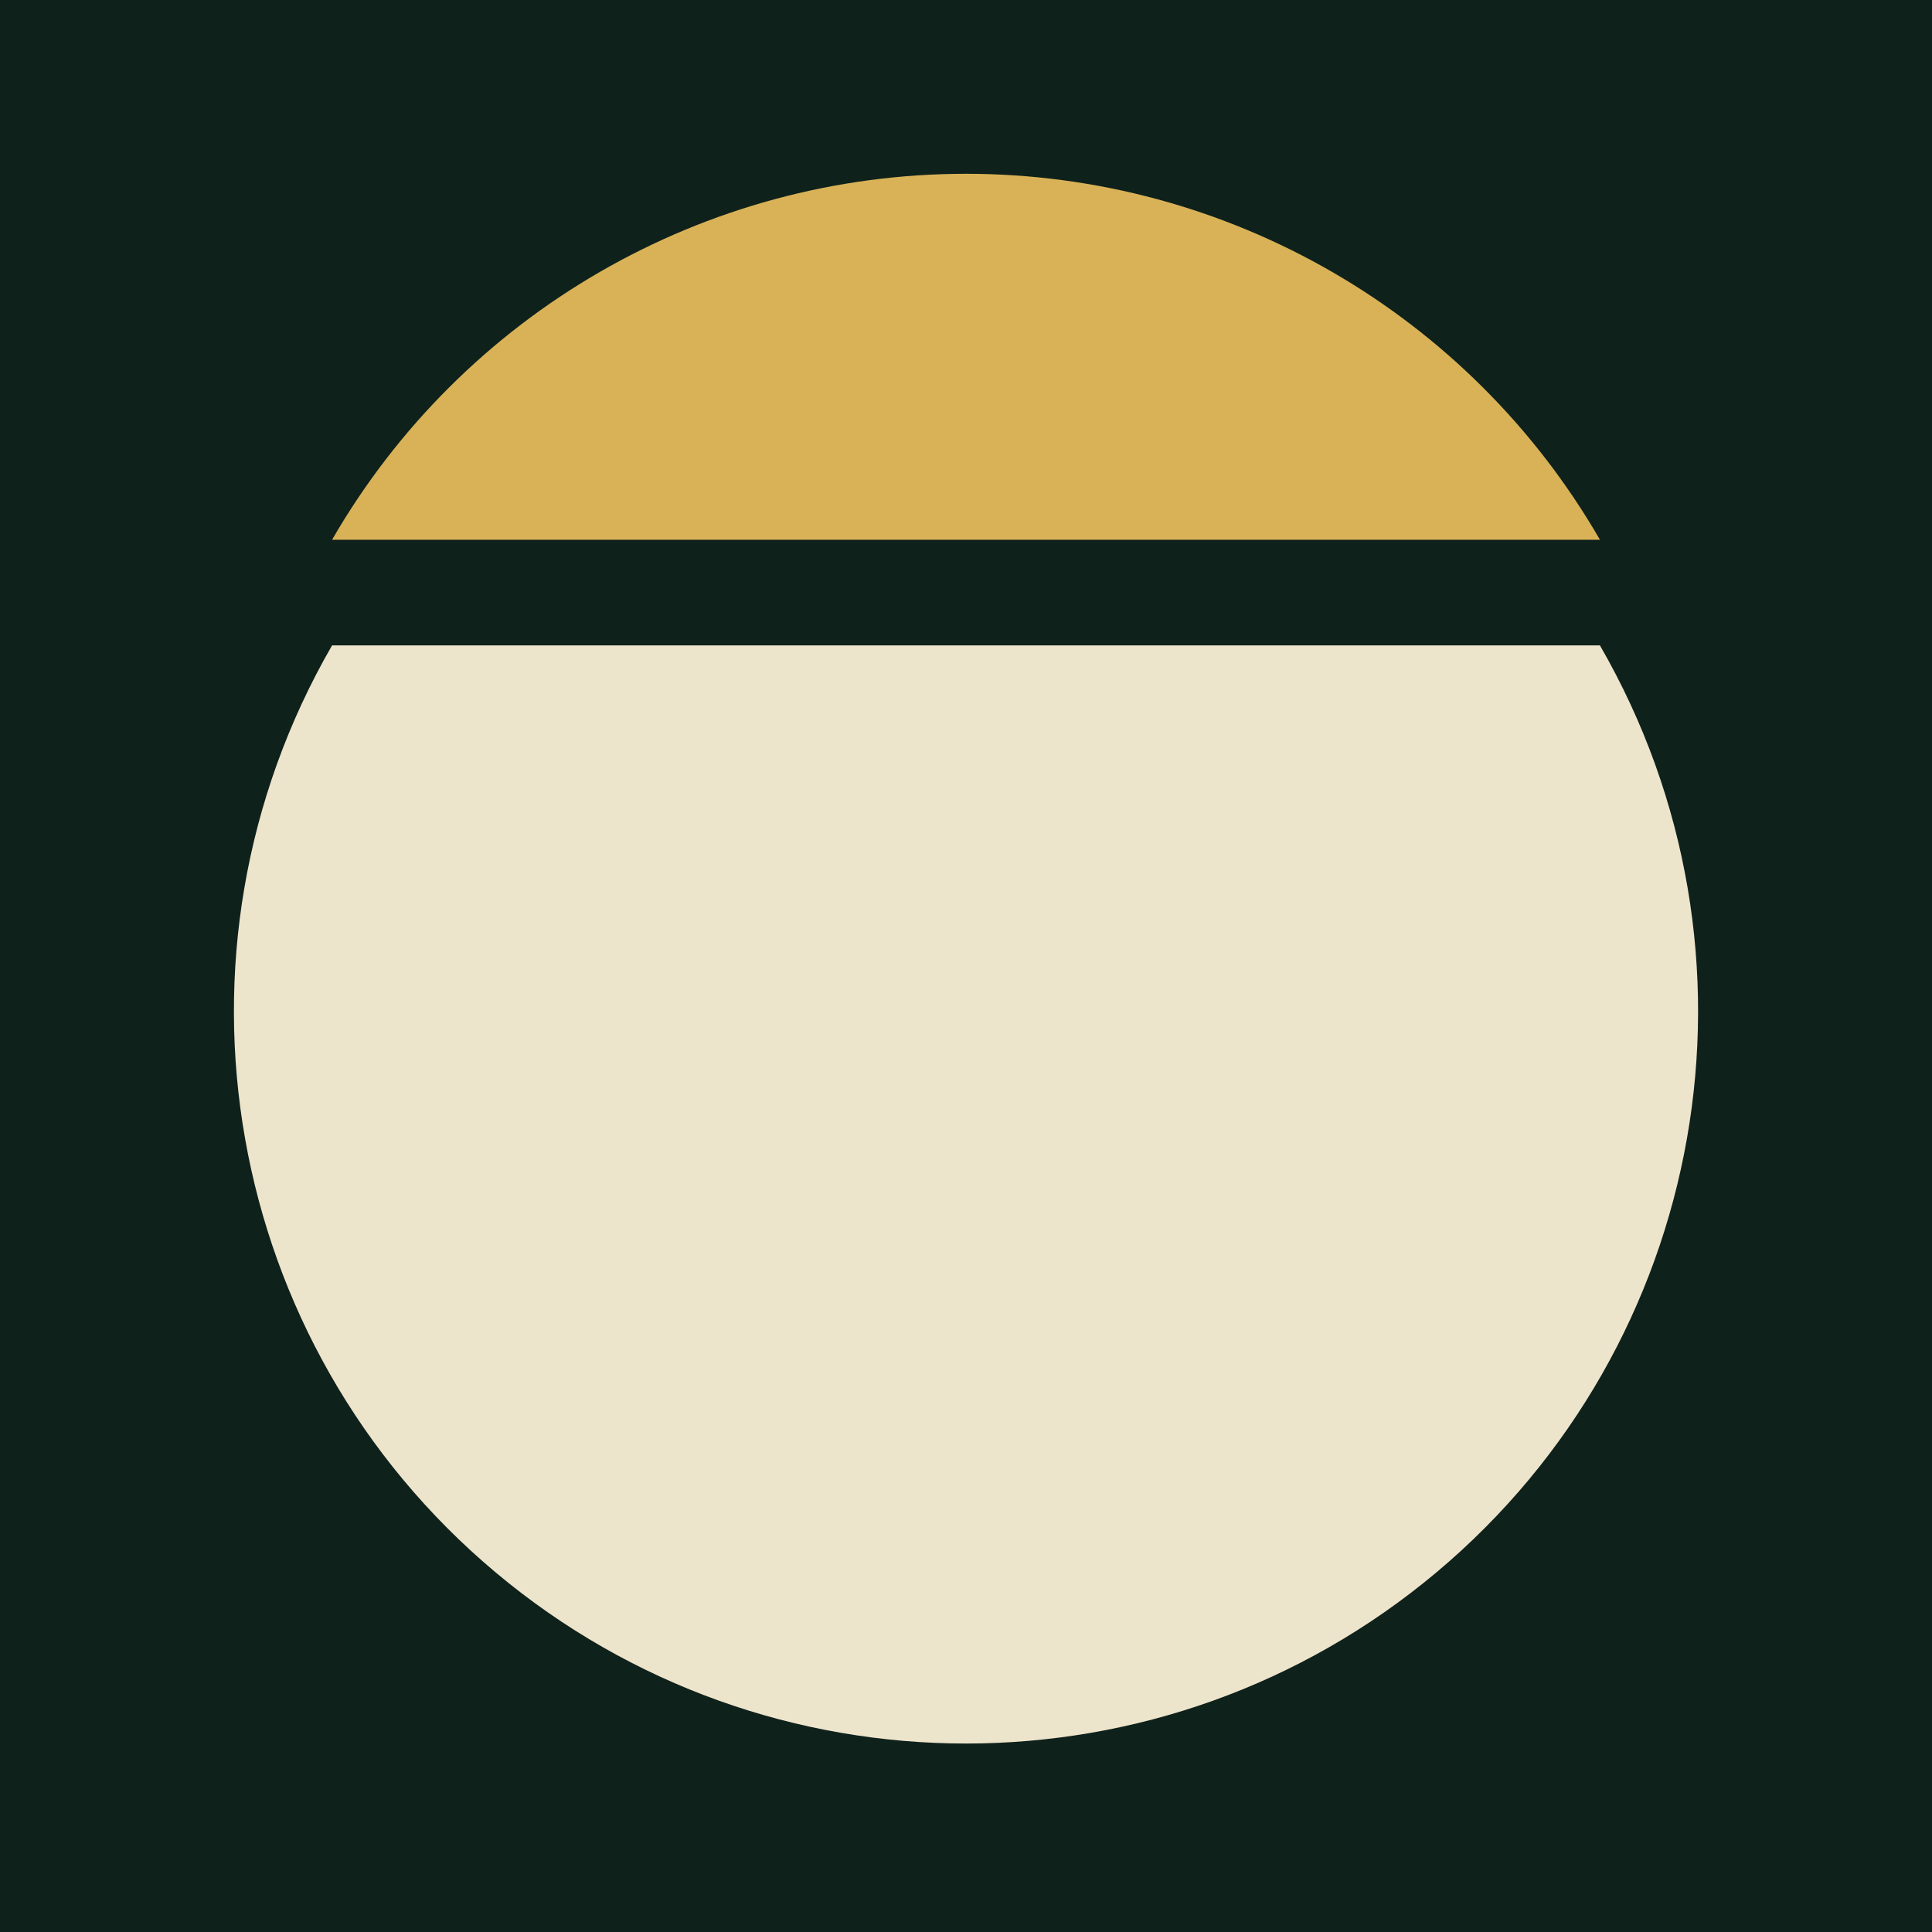
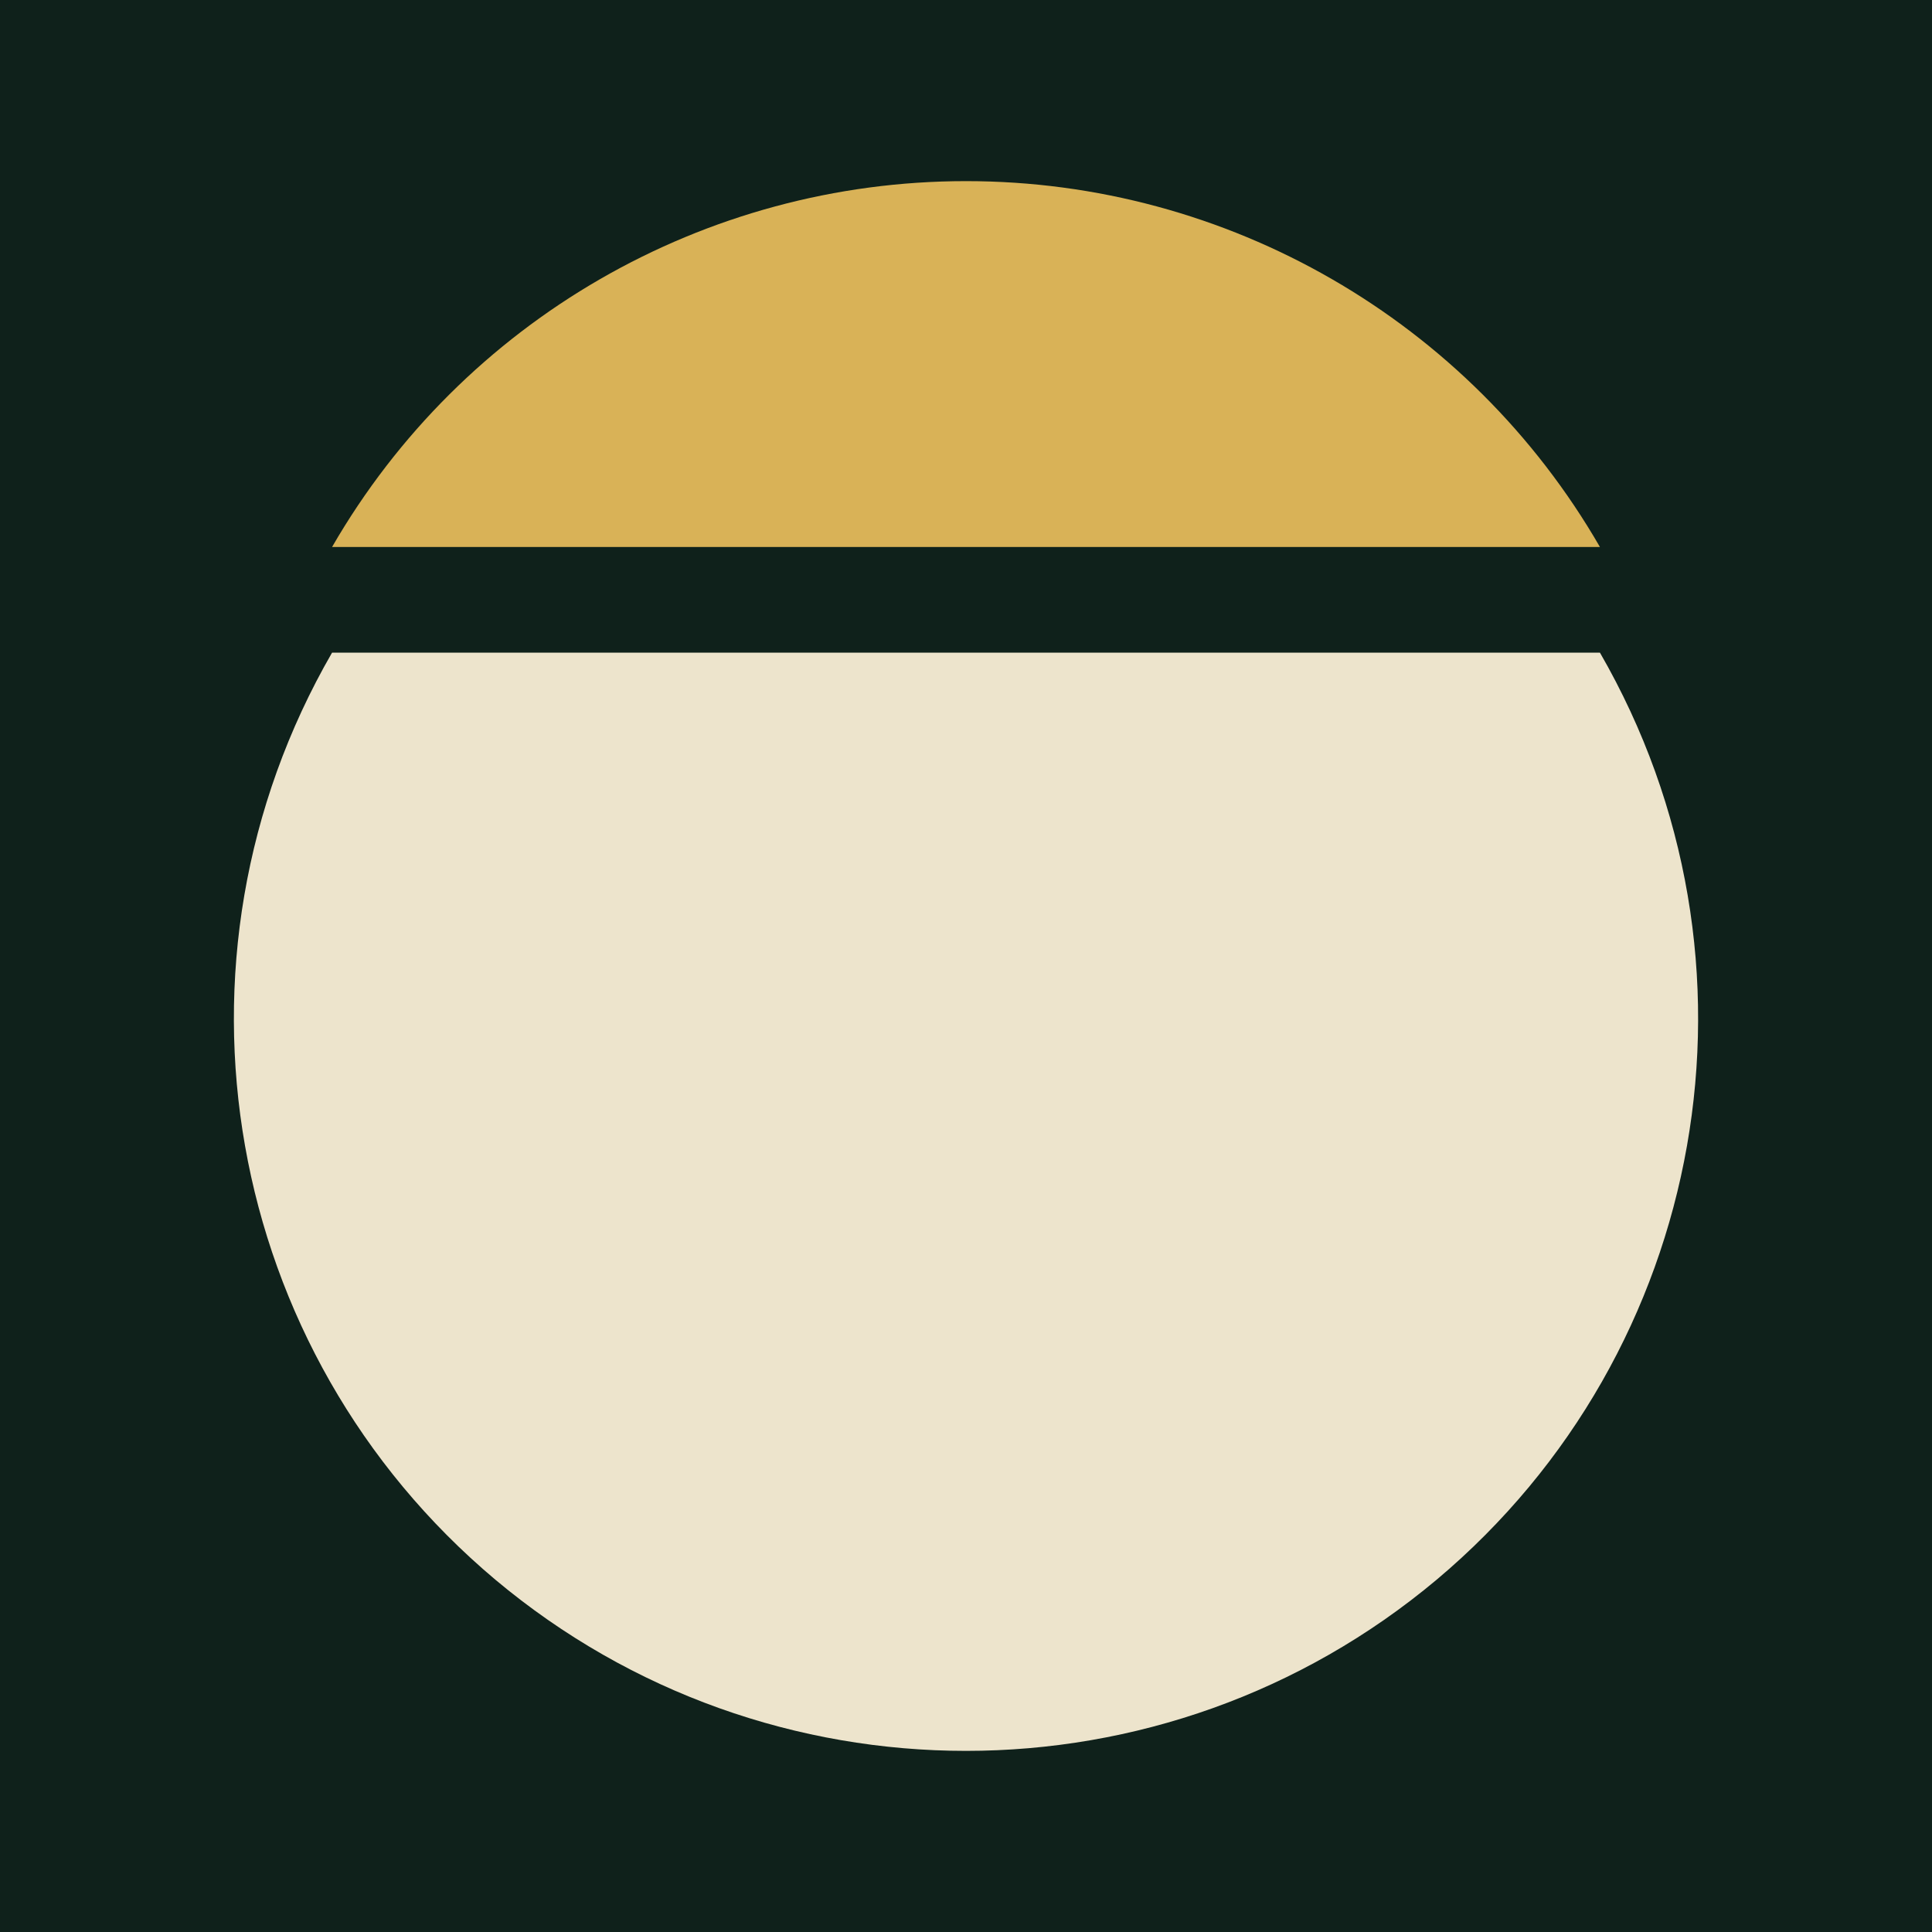
<svg xmlns="http://www.w3.org/2000/svg" width="64" height="64" viewBox="0 0 64 64">
  <rect width="64" height="64" fill="#0f211b" />
-   <path fill="#ede4cc" d="M11.00,21.38 A24.25,24.25 0 1 0 53.00,21.38 Z" />
-   <path fill="#d9b257" d="M11.00,17.88 A24.25,24.25 0 0 1 53.00,17.88 Z" />
+   <path fill="#ede4cc" d="M11 21.62C5.11 31.82 7.4 44.76 16.41 52.33C25.43 59.89 38.57 59.89 47.59 52.33C56.6 44.76 58.89 31.82 53 21.62H11Z" />
+   <path fill="#d9b257" d="M11 18.12C15.33 10.62 23.34 6 32 6C40.66 6 48.67 10.62 53 18.12H11Z" />
</svg>
